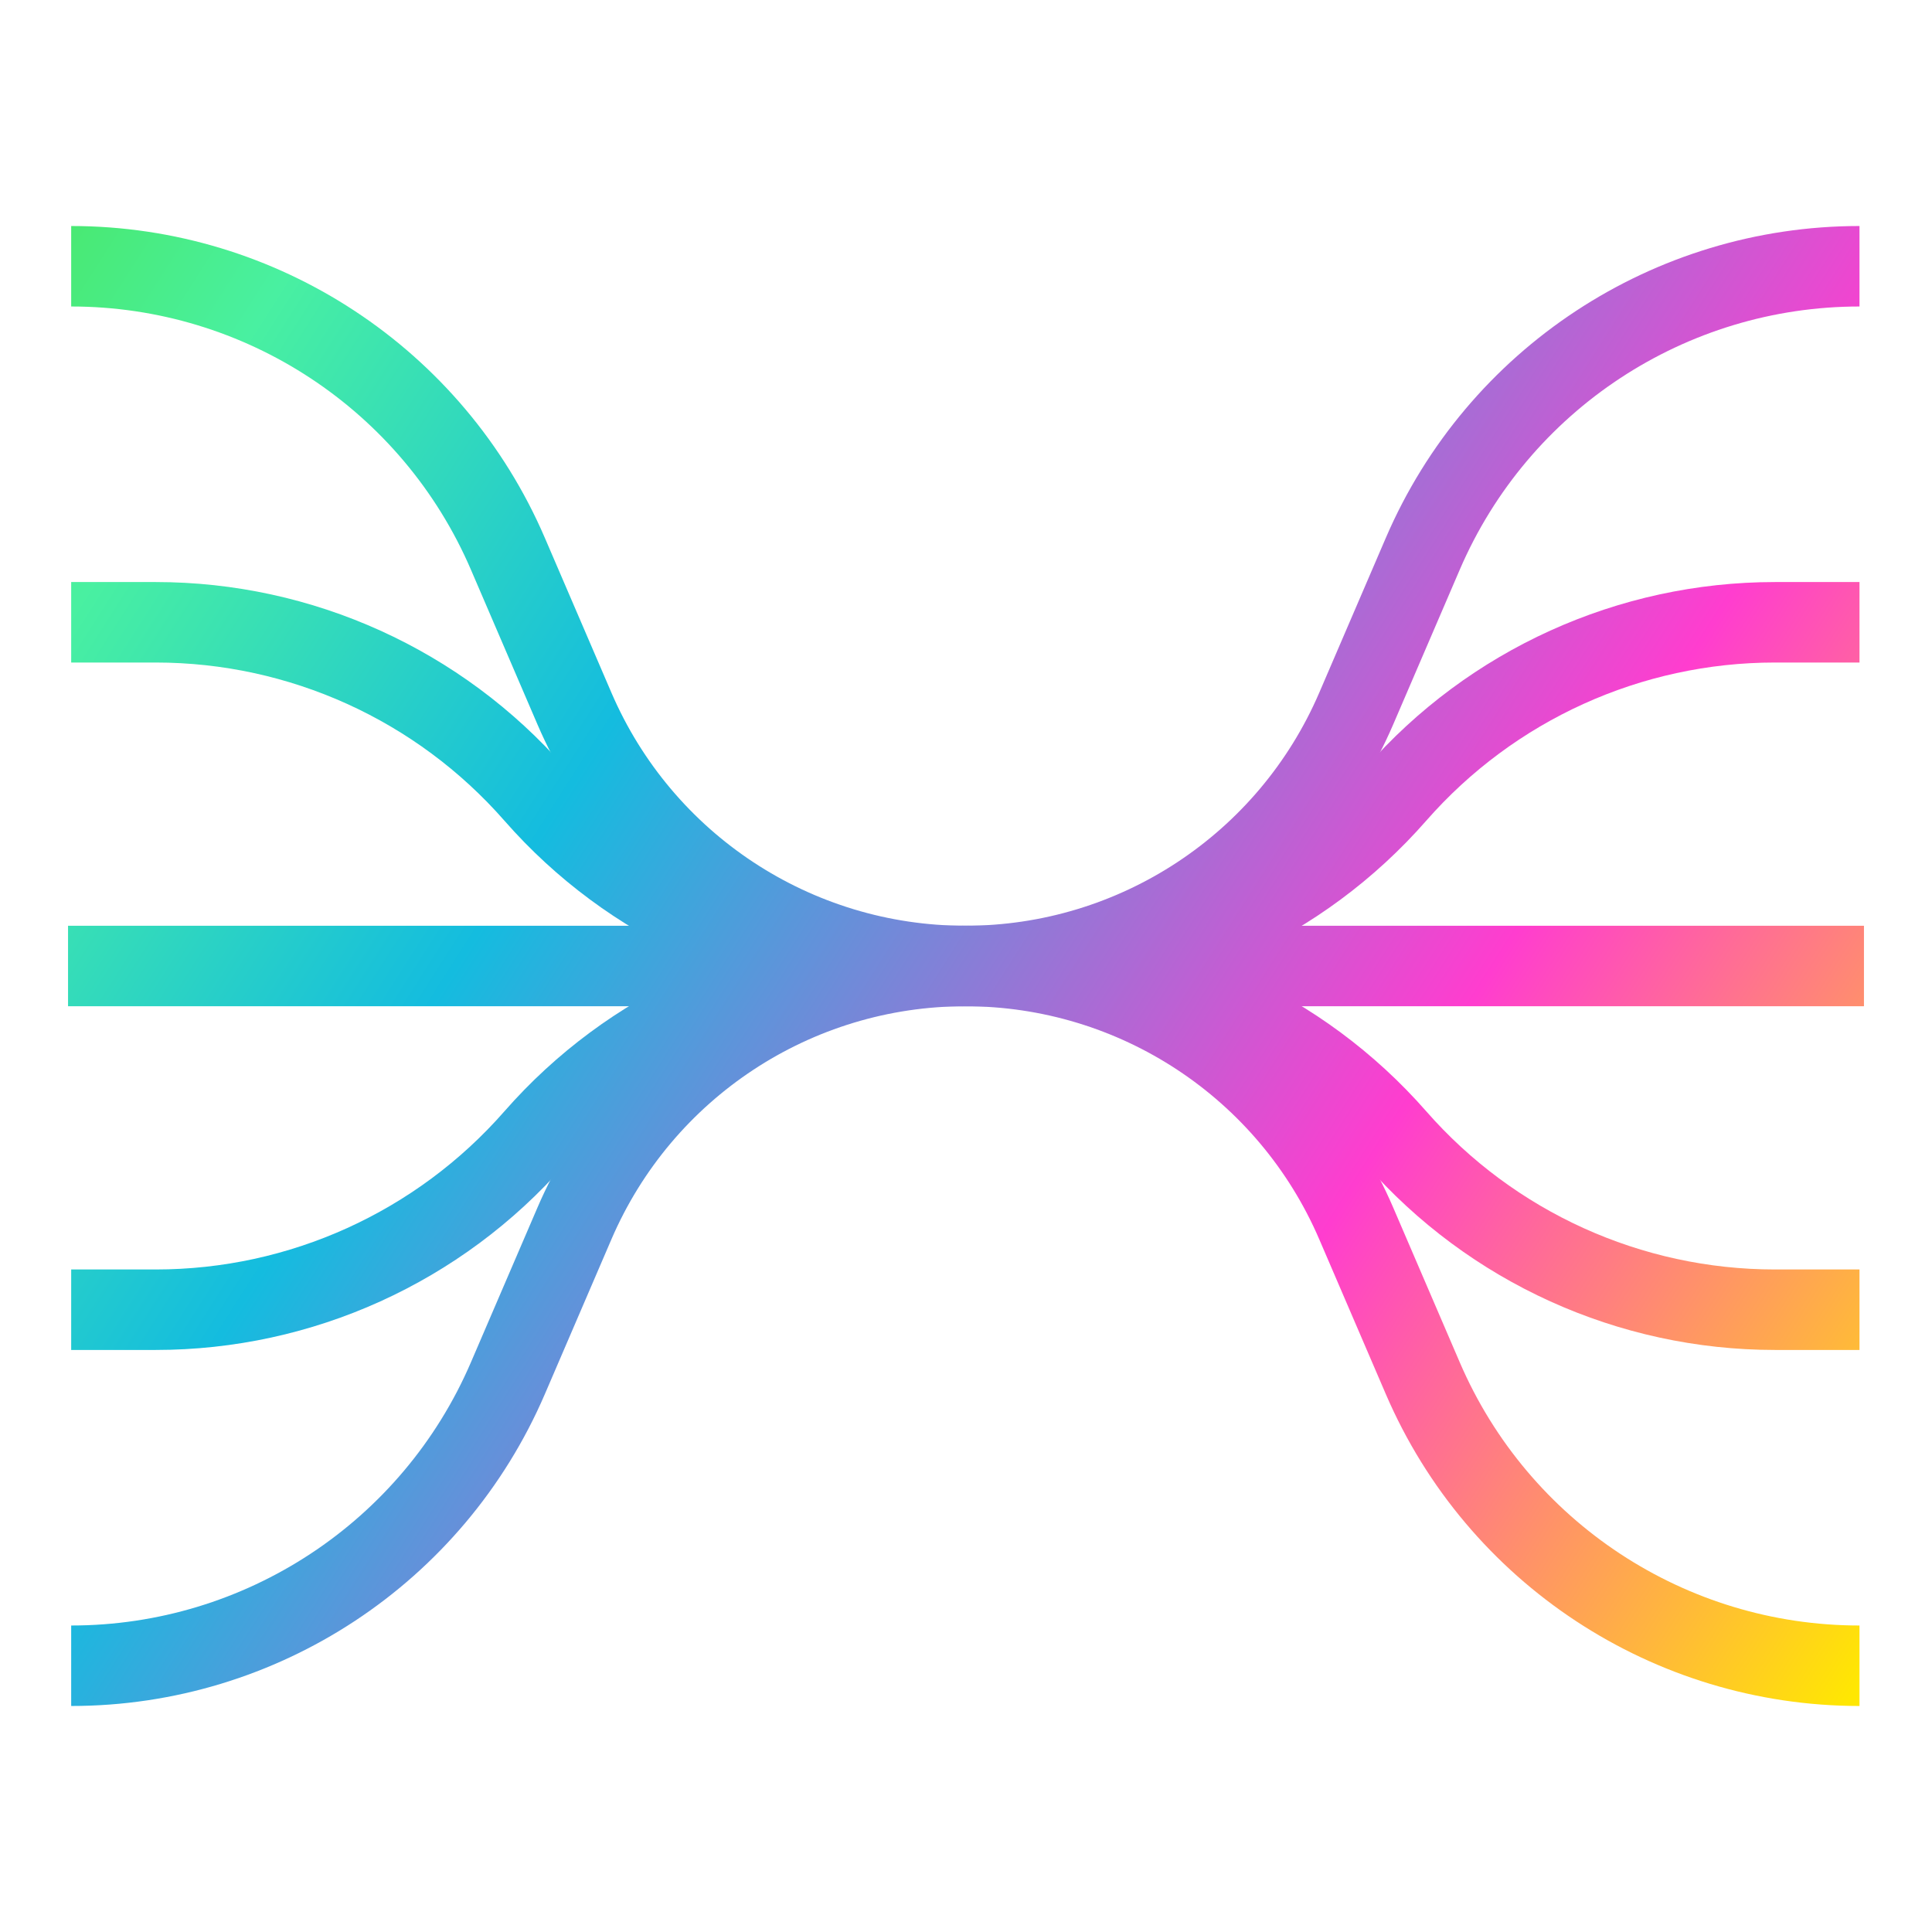
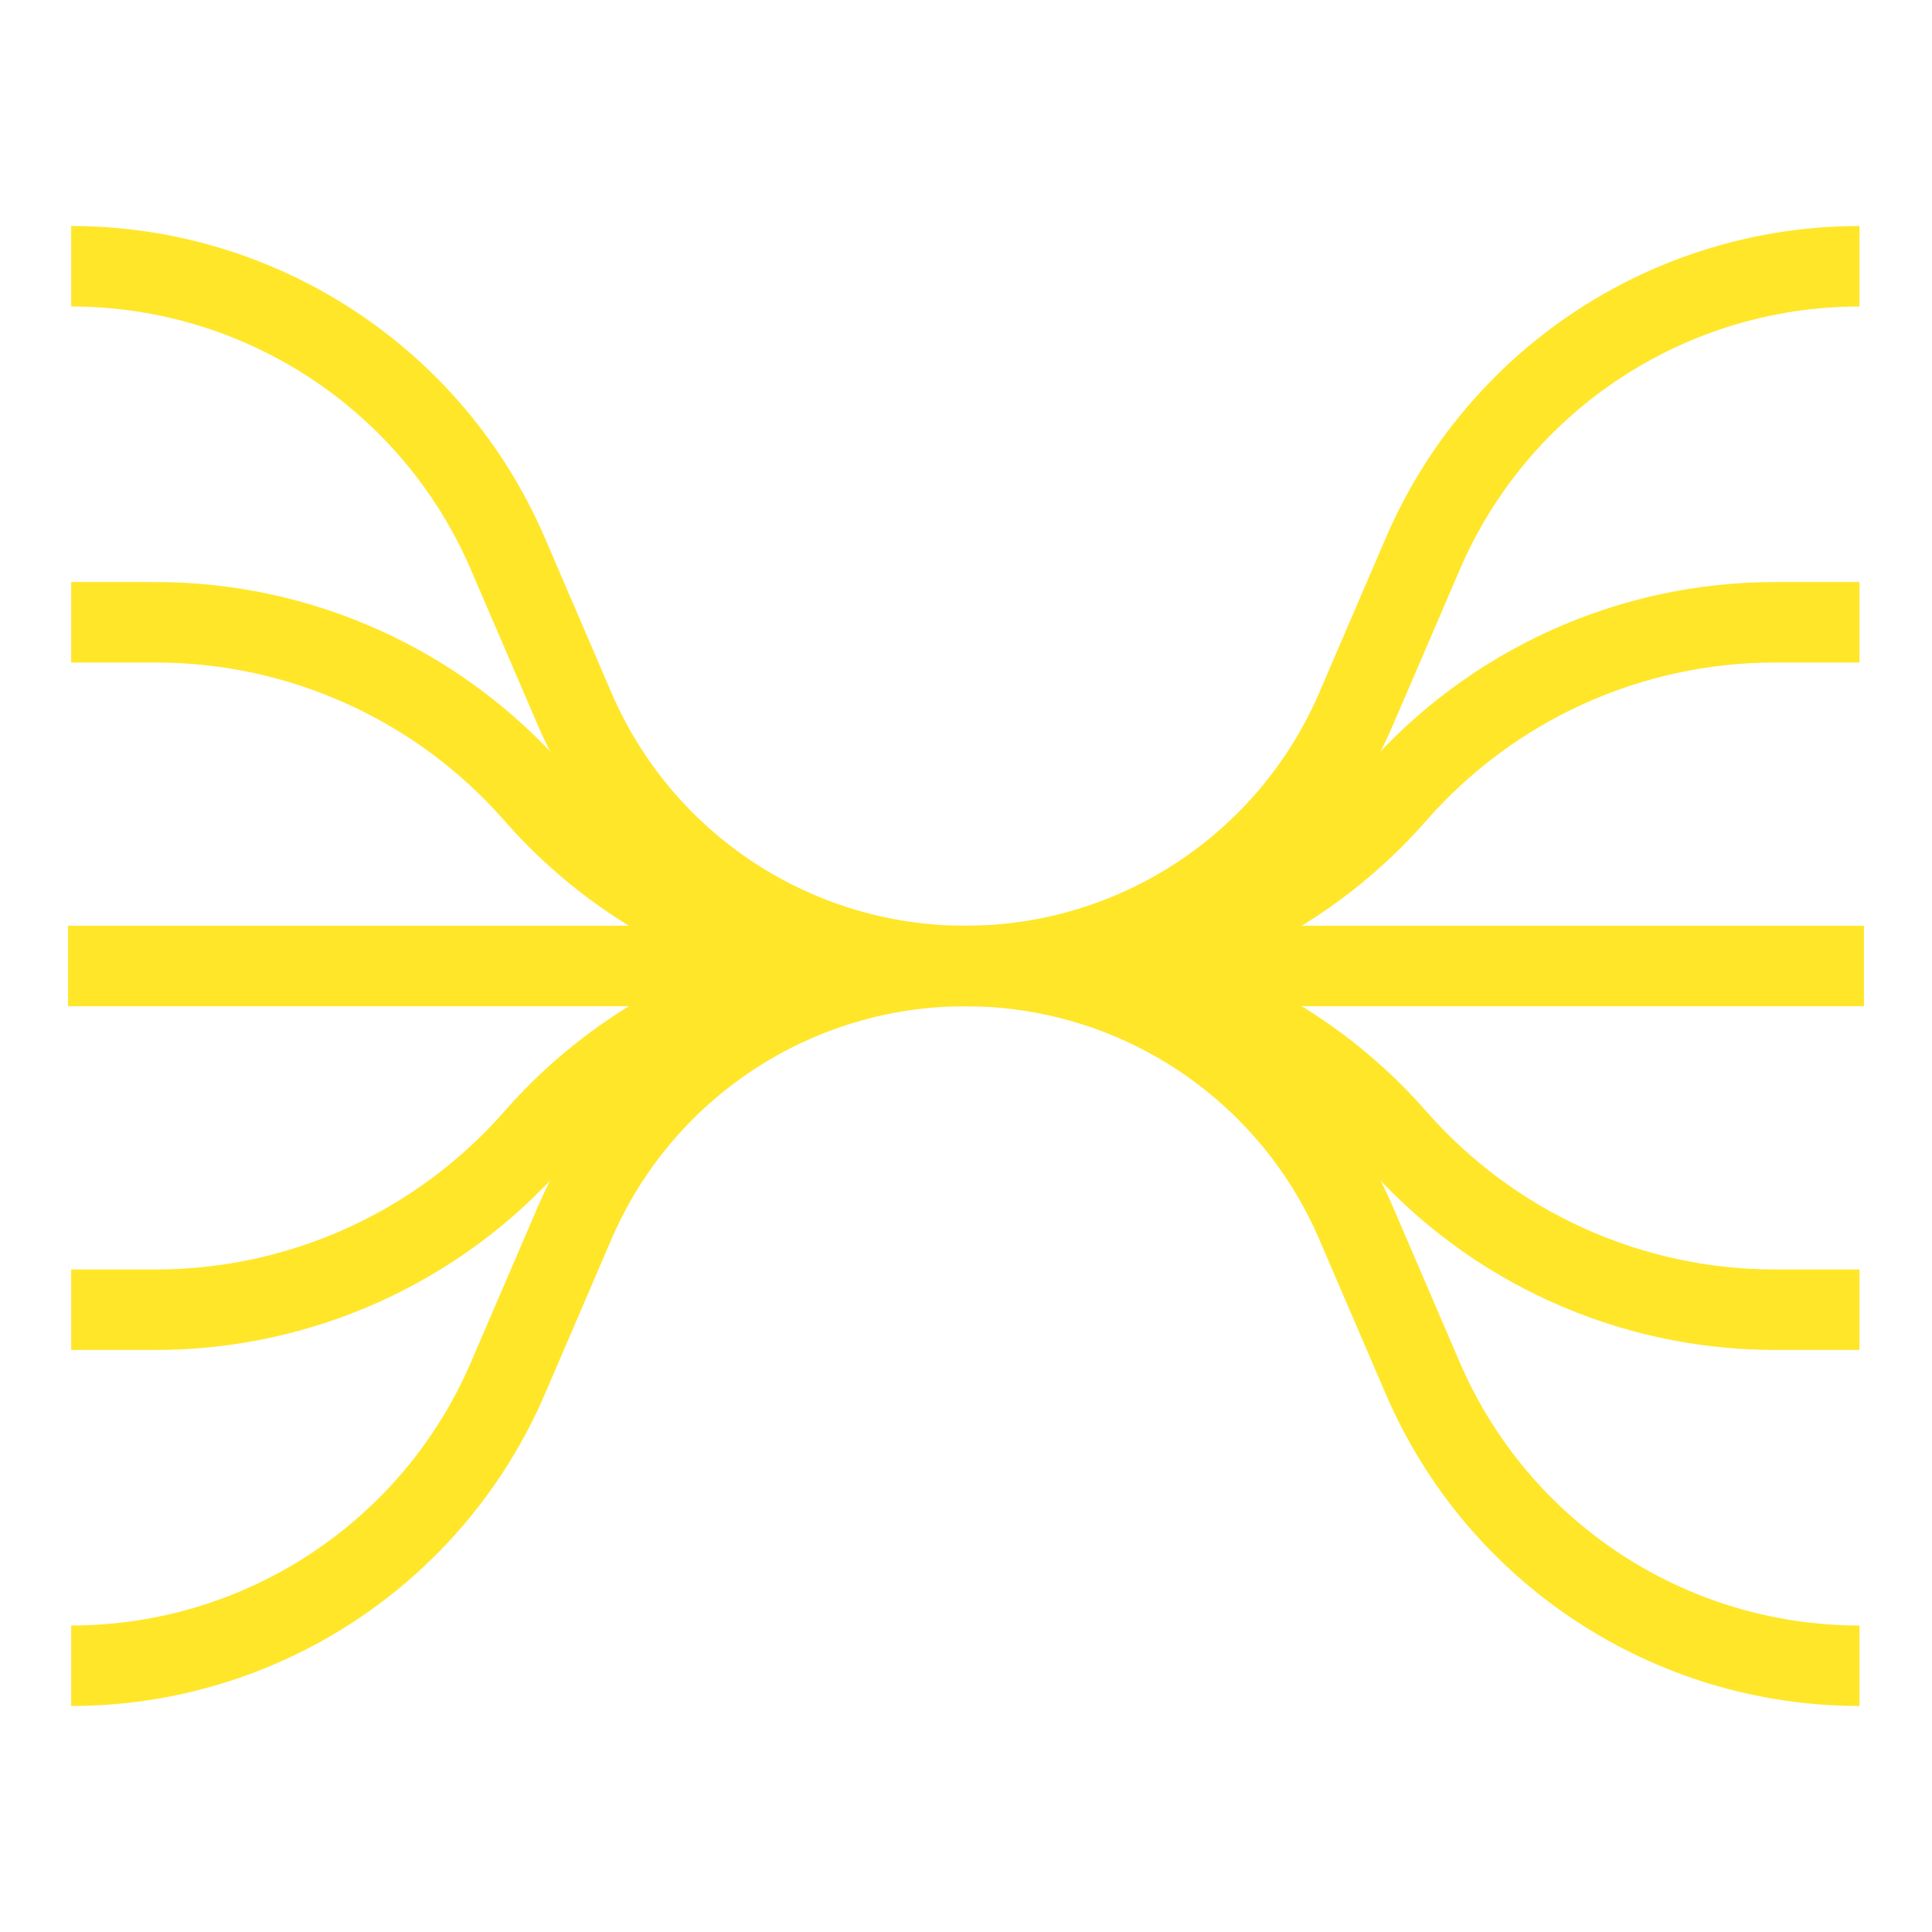
<svg xmlns="http://www.w3.org/2000/svg" width="32" height="32" viewBox="0 0 32 32" fill="none">
  <mask id="mask0_53_1400" style="mask-type:alpha" maskUnits="userSpaceOnUse" x="0" y="0" width="32" height="32">
    <path d="M1.179 27.59V27.59C4.325 27.59 7.169 25.718 8.412 22.828L9.515 20.263C10.628 17.676 13.173 16 15.989 16V16" stroke="#F1F1F1" stroke-width="1.333" />
    <path d="M30.799 27.59V27.59C27.653 27.59 24.809 25.718 23.566 22.828L22.463 20.263C21.35 17.676 18.805 16 15.989 16V16" stroke="#F1F1F1" stroke-width="1.333" />
    <path d="M1.179 4.41V4.41C4.325 4.41 7.169 6.282 8.412 9.172L9.515 11.737C10.628 14.324 13.173 16 15.989 16V16" stroke="#F1F1F1" stroke-width="1.333" />
    <path d="M30.799 4.41V4.41C27.653 4.41 24.809 6.282 23.566 9.172L22.463 11.737C21.35 14.324 18.805 16 15.989 16V16" stroke="#F1F1F1" stroke-width="1.333" />
    <path d="M1.179 21.693H2.579C4.984 21.693 7.272 20.655 8.856 18.846V18.846C10.44 17.038 12.727 16 15.132 16L15.989 16" stroke="#F1F1F1" stroke-width="1.333" />
    <path d="M30.799 21.693H29.398C26.994 21.693 24.706 20.655 23.122 18.846V18.846C21.538 17.038 19.25 16 16.846 16L15.989 16" stroke="#F1F1F1" stroke-width="1.333" />
    <path d="M1.179 10.307H2.579C4.984 10.307 7.272 11.345 8.856 13.154V13.154C10.44 14.962 12.727 16 15.132 16L15.989 16" stroke="#F1F1F1" stroke-width="1.333" />
    <path d="M30.799 10.307H29.398C26.994 10.307 24.706 11.345 23.122 13.154V13.154C21.538 14.962 19.25 16 16.846 16L15.989 16" stroke="#F1F1F1" stroke-width="1.333" />
    <path d="M1.127 16H30.873" stroke="#F1F1F1" stroke-width="1.333" />
  </mask>
  <g mask="url(#mask0_53_1400)">
    <rect width="32" height="32" fill="url(#paint0_linear_53_1400)" />
  </g>
  <defs>
    <linearGradient id="paint0_linear_53_1400" x1="32" y1="32" x2="-5.253" y2="8.235" gradientUnits="userSpaceOnUse">
-       <stop offset="0.073" stop-color="#FFE702" />
-       <stop offset="0.333" stop-color="#FF3DCF" />
-       <stop offset="0.661" stop-color="#14BCDF" />
-       <stop offset="0.854" stop-color="#49F0A1" />
-       <stop offset="1" stop-color="#49E34B" />
+       <stop offset="0.073" stop-color="#FFE629" />
+       <stop offset="0.333" stop-color="#FFE629" />
+       <stop offset="0.661" stop-color="#FFE629" />
+       <stop offset="0.854" stop-color="#FFE629" />
+       <stop offset="1" stop-color="#FFE629" />
    </linearGradient>
  </defs>
</svg>
